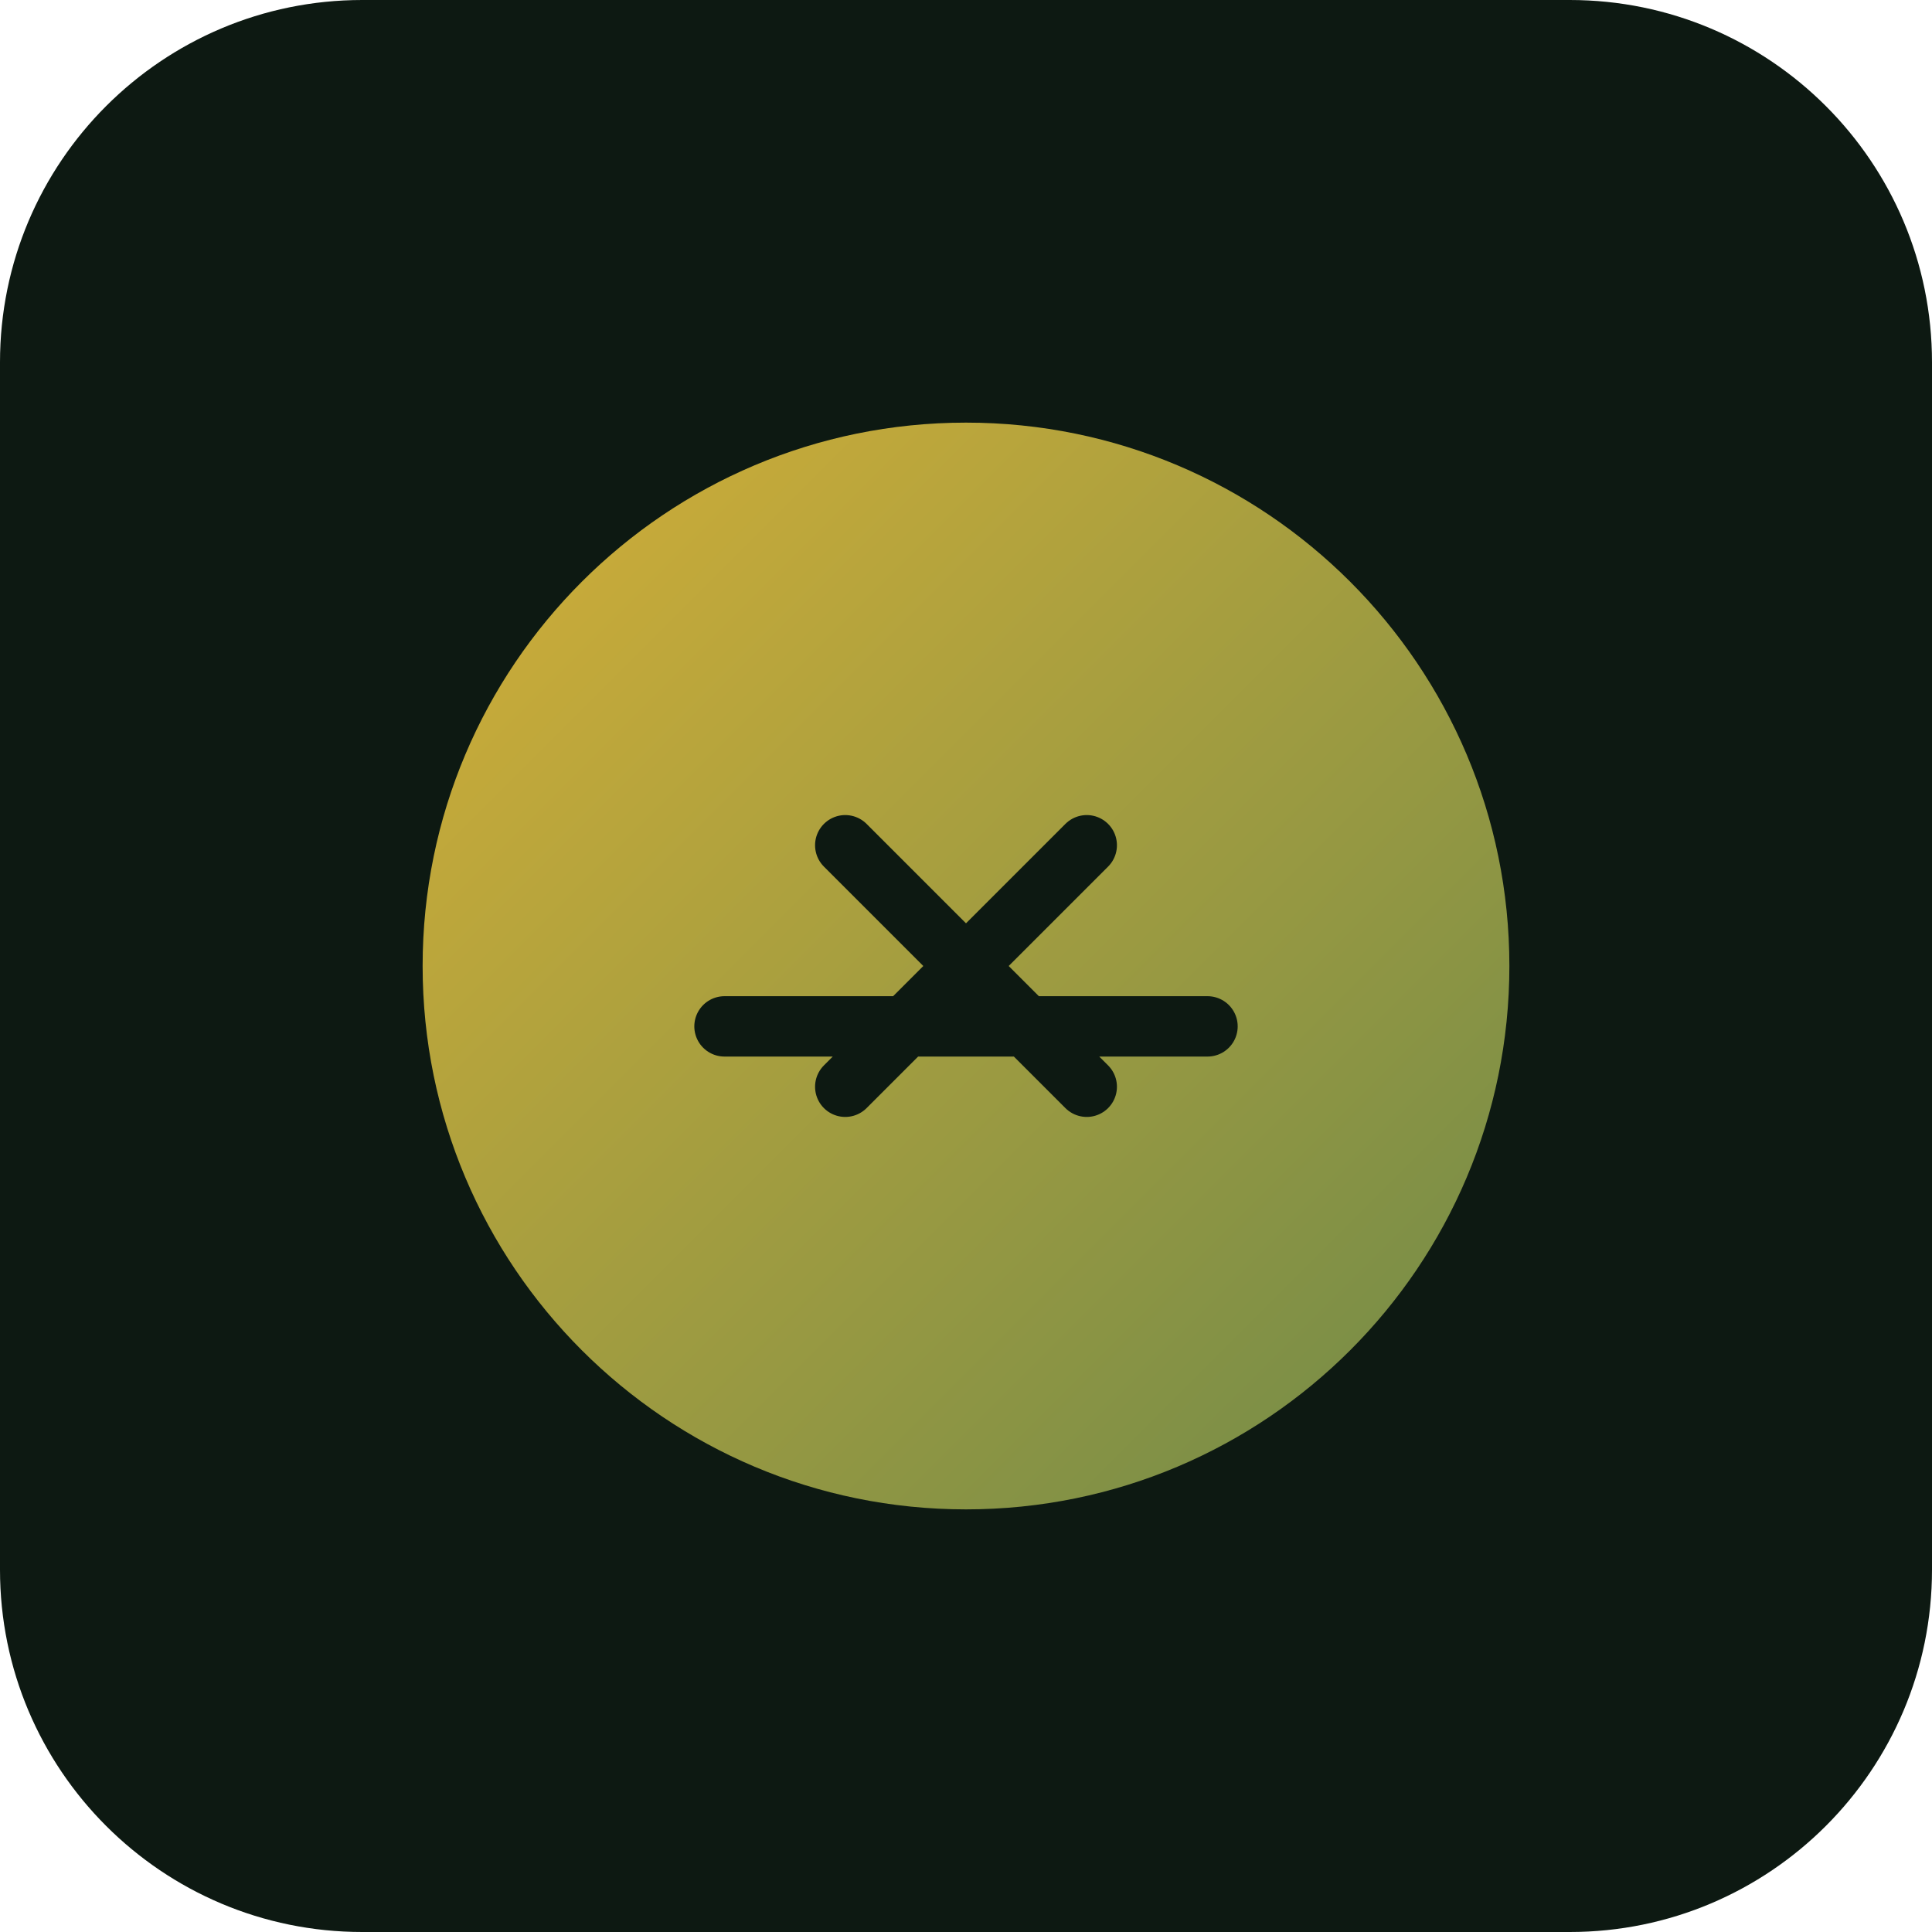
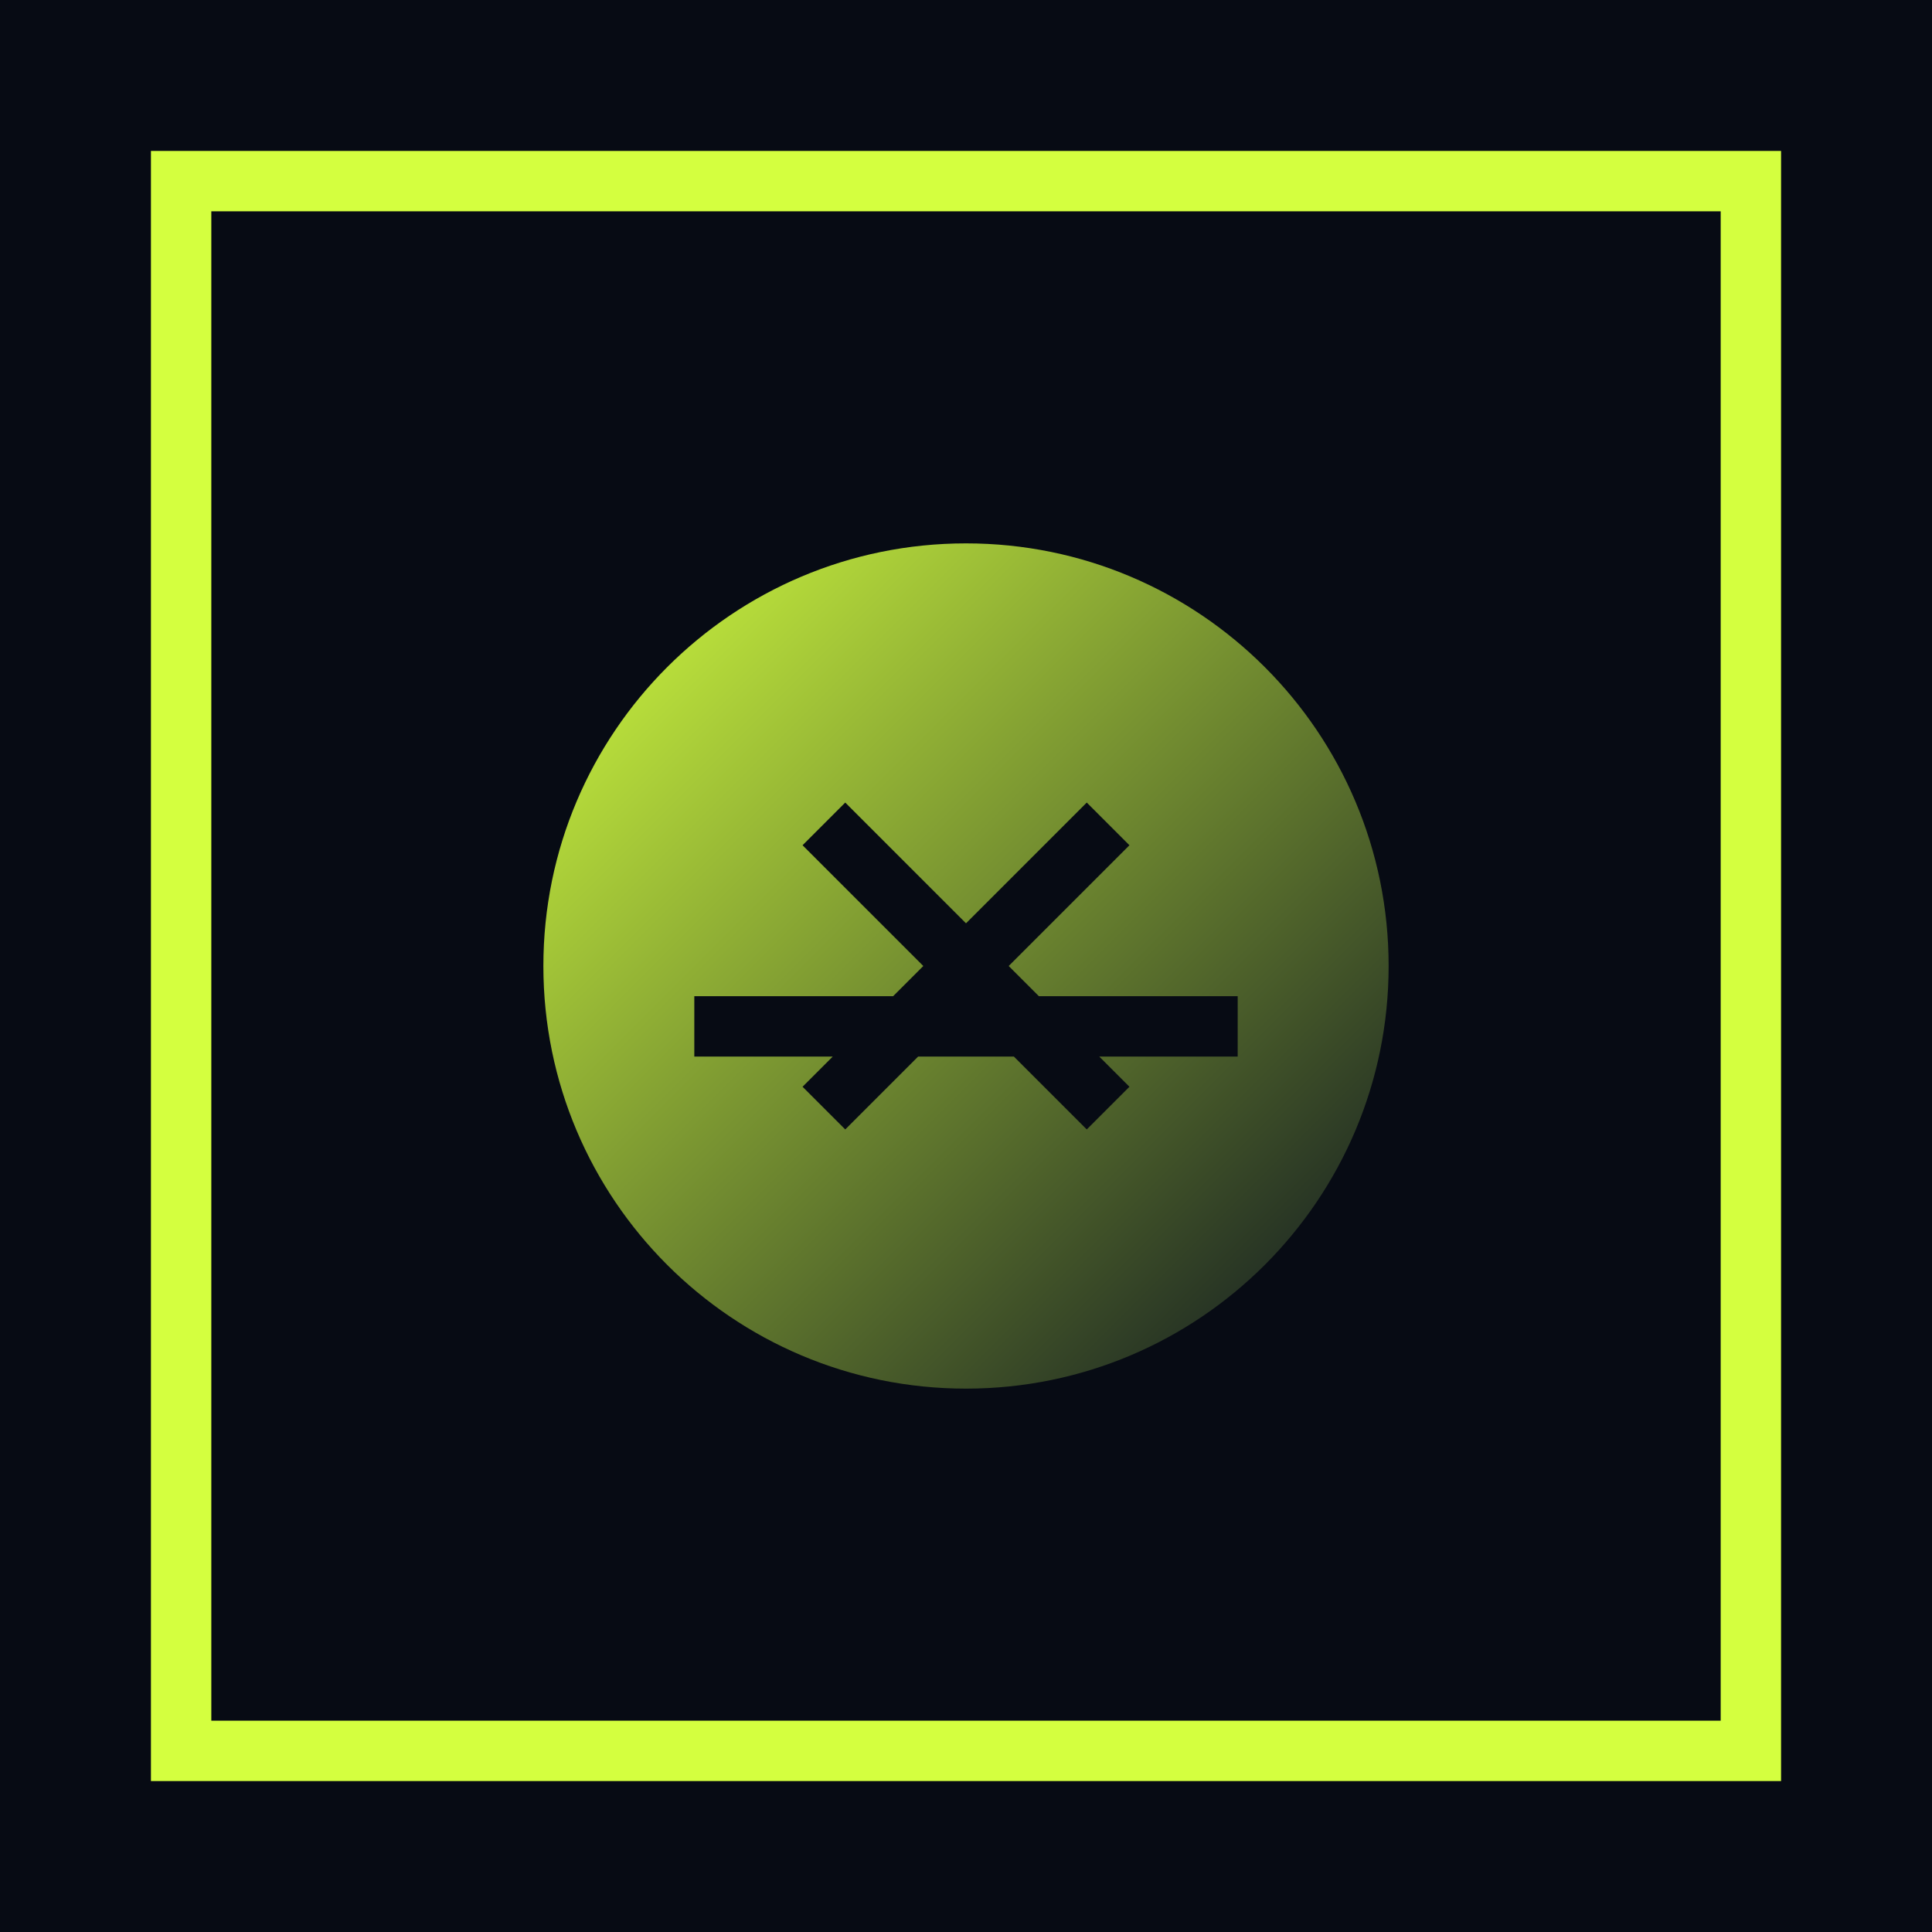
<svg xmlns="http://www.w3.org/2000/svg" viewBox="0 0 64 64">
  <defs>
    <linearGradient id="g" x1="0" x2="1" y1="0" y2="1">
-       <stop offset="0%" stop-color="#d4af37" />
-       <stop offset="100%" stop-color="#6f8a49" />
+       <stop offset="0%" stop-color="#d4ff3f" />
+       <stop offset="100%" stop-color="#0a1220" />
    </linearGradient>
  </defs>
-   <rect width="64" height="64" rx="12" fill="#0d1912" />
-   <circle cx="32" cy="32" r="18" fill="url(#g)" />
-   <path d="M24 34h16M28 28l8 8M36 28l-8 8" stroke="#0d1912" stroke-width="2" stroke-linecap="round" />
+   <rect width="64" height="64" fill="#070b14" />
+   <rect x="6" y="6" width="52" height="52" fill="none" stroke="#d4ff3f" stroke-width="2" />
+   <circle cx="32" cy="32" r="14" fill="url(#g)" />
+   <path d="M24 34h16M28 28l8 8M36 28l-8 8" stroke="#070b14" stroke-width="2" stroke-linecap="square" />
</svg>
